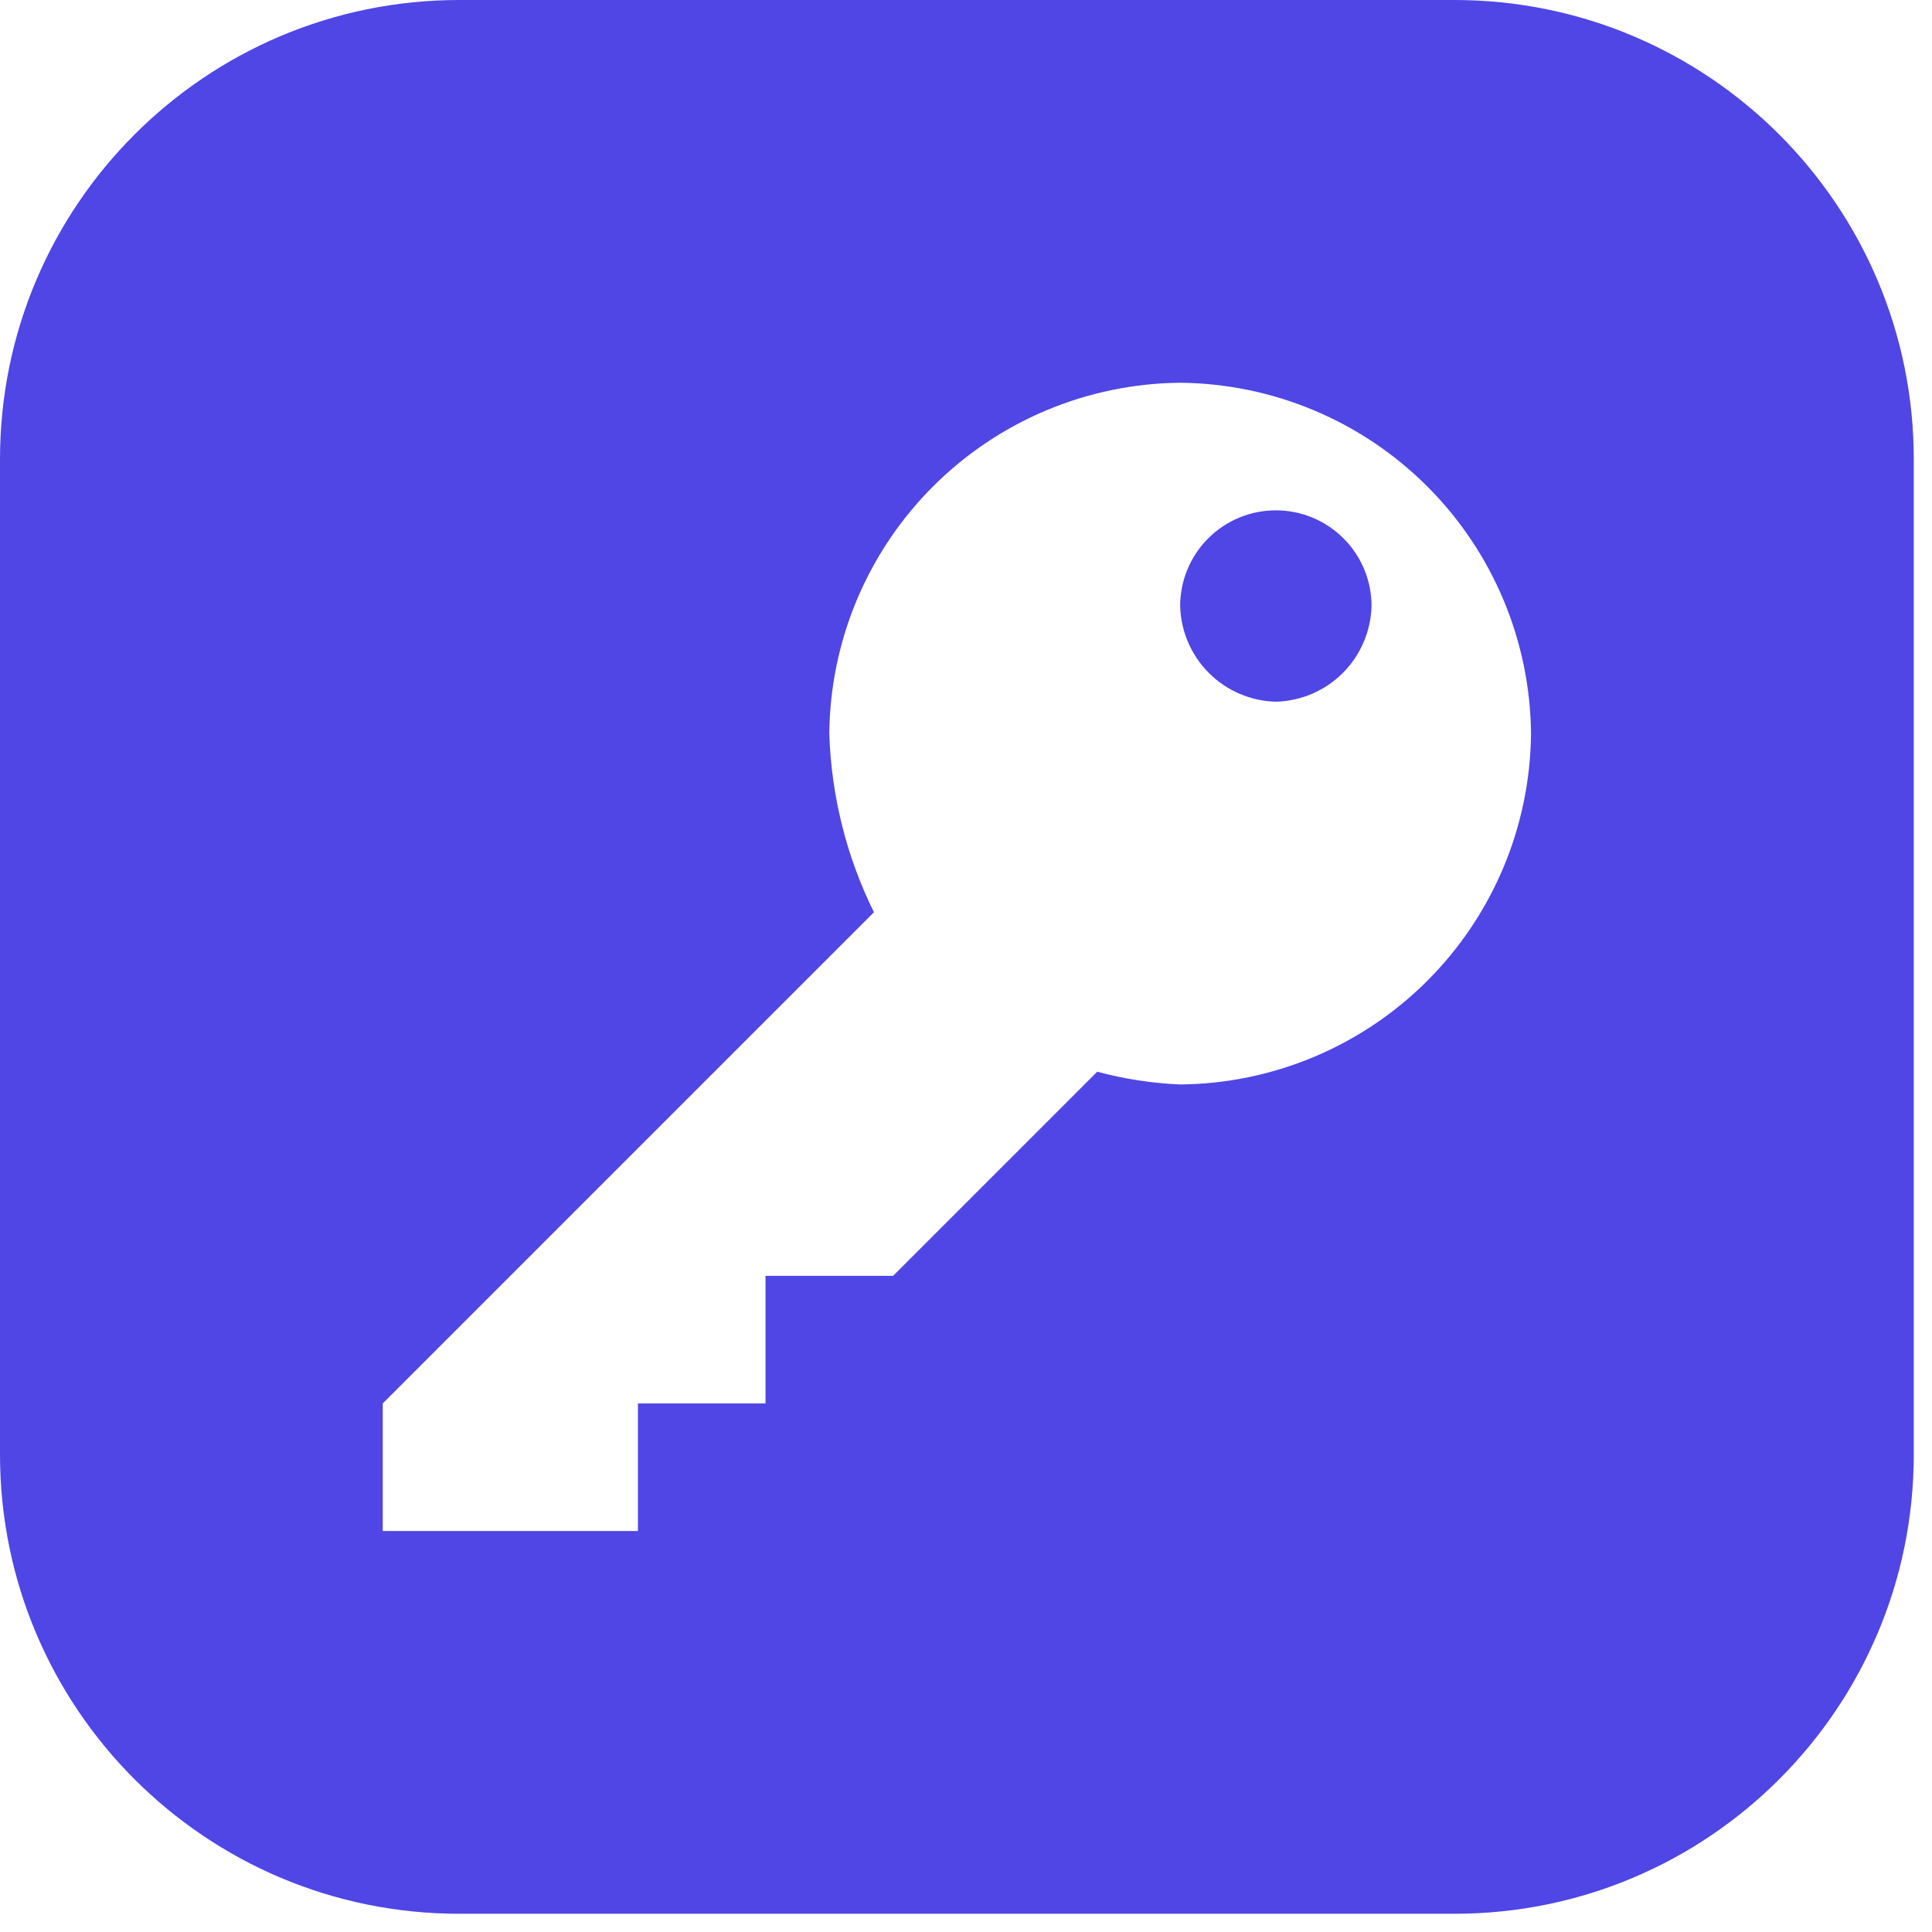
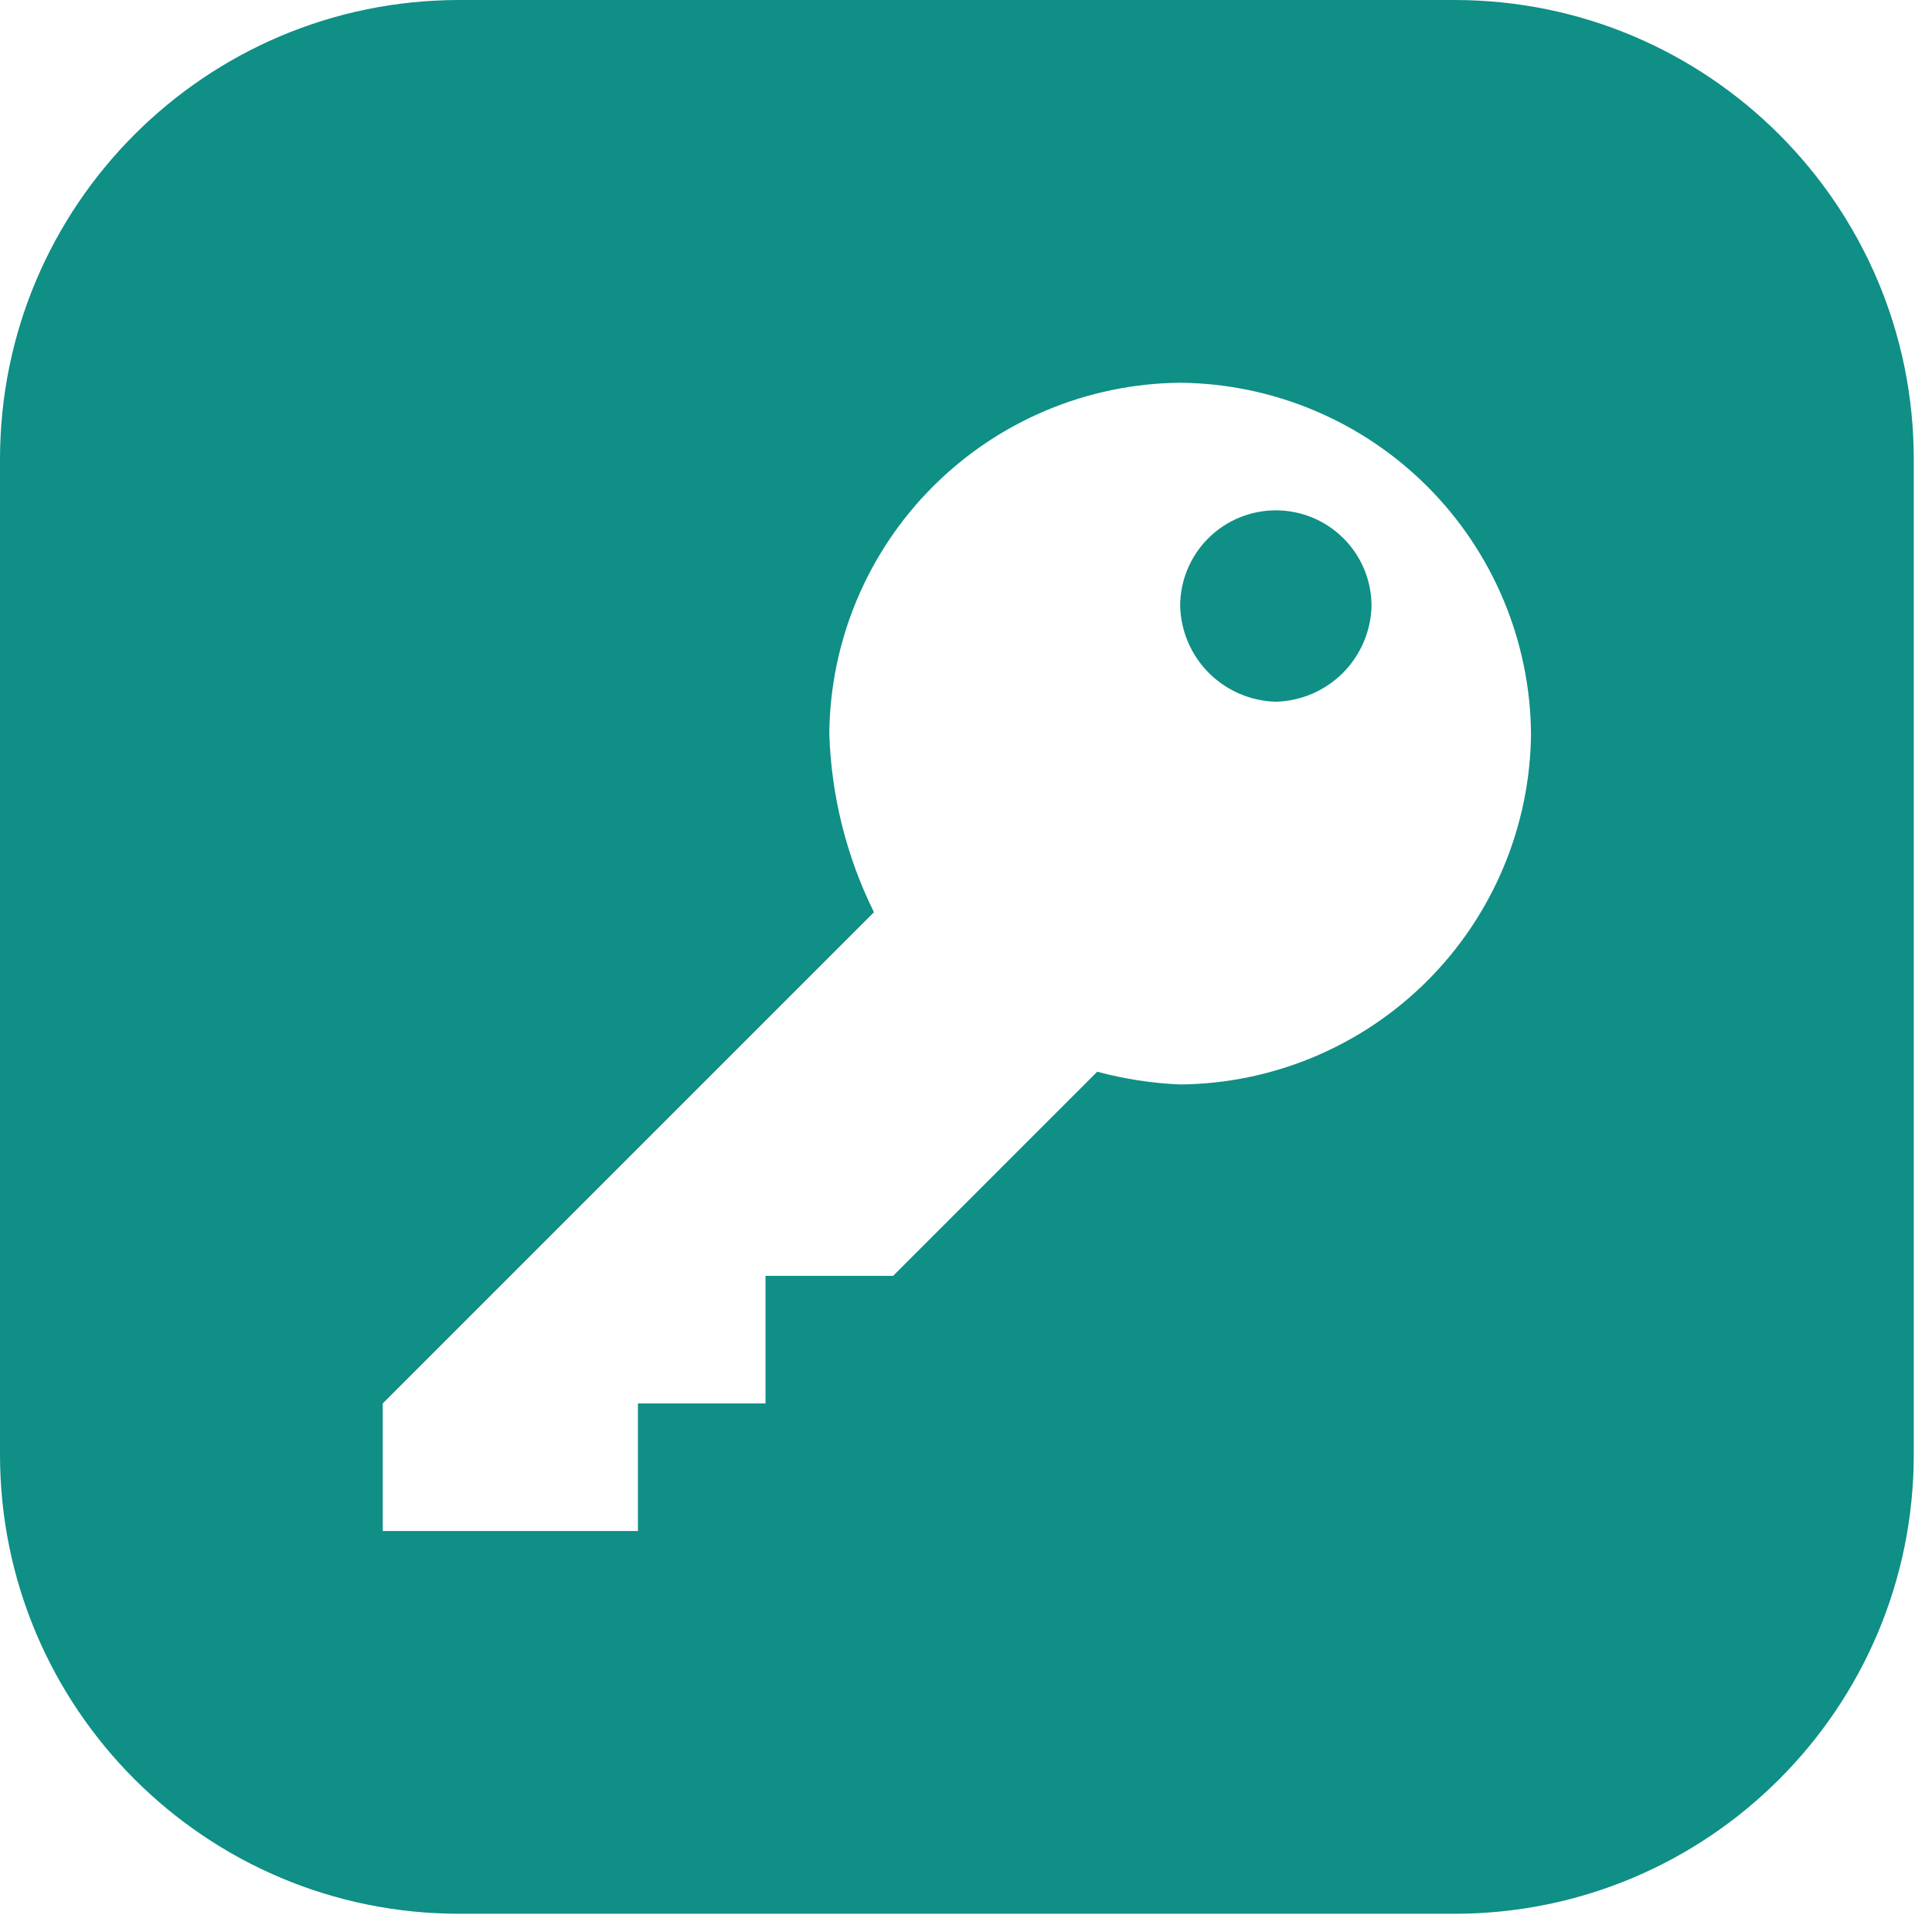
<svg xmlns="http://www.w3.org/2000/svg" width="53" height="53" viewBox="0 0 53 53" fill="none">
-   <path d="M39.899 0C46.858 0 52.5 5.641 52.5 12.6V39.9C52.5 46.859 46.858 52.5 39.899 52.5H12.6C5.641 52.5 0 46.859 0 39.9V12.6C0 5.641 5.641 0 12.6 0H39.899ZM32.375 10.5C29.829 10.523 27.395 11.545 25.595 13.345C23.795 15.145 22.773 17.579 22.75 20.125C22.803 21.827 23.22 23.498 23.975 25.025L10.5 38.5V42H17.5V38.5H21V35H24.5L30.1 29.4C30.843 29.6 31.606 29.717 32.375 29.75C34.92 29.727 37.355 28.706 39.155 26.906C40.955 25.106 41.977 22.671 42 20.125C41.977 17.579 40.955 15.145 39.155 13.345C37.355 11.545 34.921 10.523 32.375 10.5ZM35 14C35.696 14 36.364 14.276 36.856 14.769C37.349 15.261 37.625 15.929 37.625 16.625C37.607 17.316 37.325 17.973 36.837 18.462C36.348 18.95 35.691 19.232 35 19.25C34.309 19.232 33.652 18.95 33.163 18.462C32.675 17.973 32.393 17.316 32.375 16.625C32.375 15.929 32.651 15.261 33.144 14.769C33.636 14.276 34.304 14 35 14Z" fill="#4F46E5" />
+   <path d="M39.899 0C46.858 0 52.5 5.641 52.5 12.6V39.9C52.5 46.859 46.858 52.5 39.899 52.5H12.6C5.641 52.5 0 46.859 0 39.9V12.6C0 5.641 5.641 0 12.6 0H39.899ZM32.375 10.5C29.829 10.523 27.395 11.545 25.595 13.345C23.795 15.145 22.773 17.579 22.75 20.125C22.803 21.827 23.22 23.498 23.975 25.025L10.5 38.5V42H17.5V38.5H21V35H24.5L30.1 29.4C30.843 29.6 31.606 29.717 32.375 29.75C34.92 29.727 37.355 28.706 39.155 26.906C40.955 25.106 41.977 22.671 42 20.125C41.977 17.579 40.955 15.145 39.155 13.345C37.355 11.545 34.921 10.523 32.375 10.5ZM35 14C35.696 14 36.364 14.276 36.856 14.769C37.349 15.261 37.625 15.929 37.625 16.625C37.607 17.316 37.325 17.973 36.837 18.462C36.348 18.95 35.691 19.232 35 19.25C34.309 19.232 33.652 18.95 33.163 18.462C32.675 17.973 32.393 17.316 32.375 16.625C32.375 15.929 32.651 15.261 33.144 14.769C33.636 14.276 34.304 14 35 14Z" fill="#0F8F86" />
</svg>
